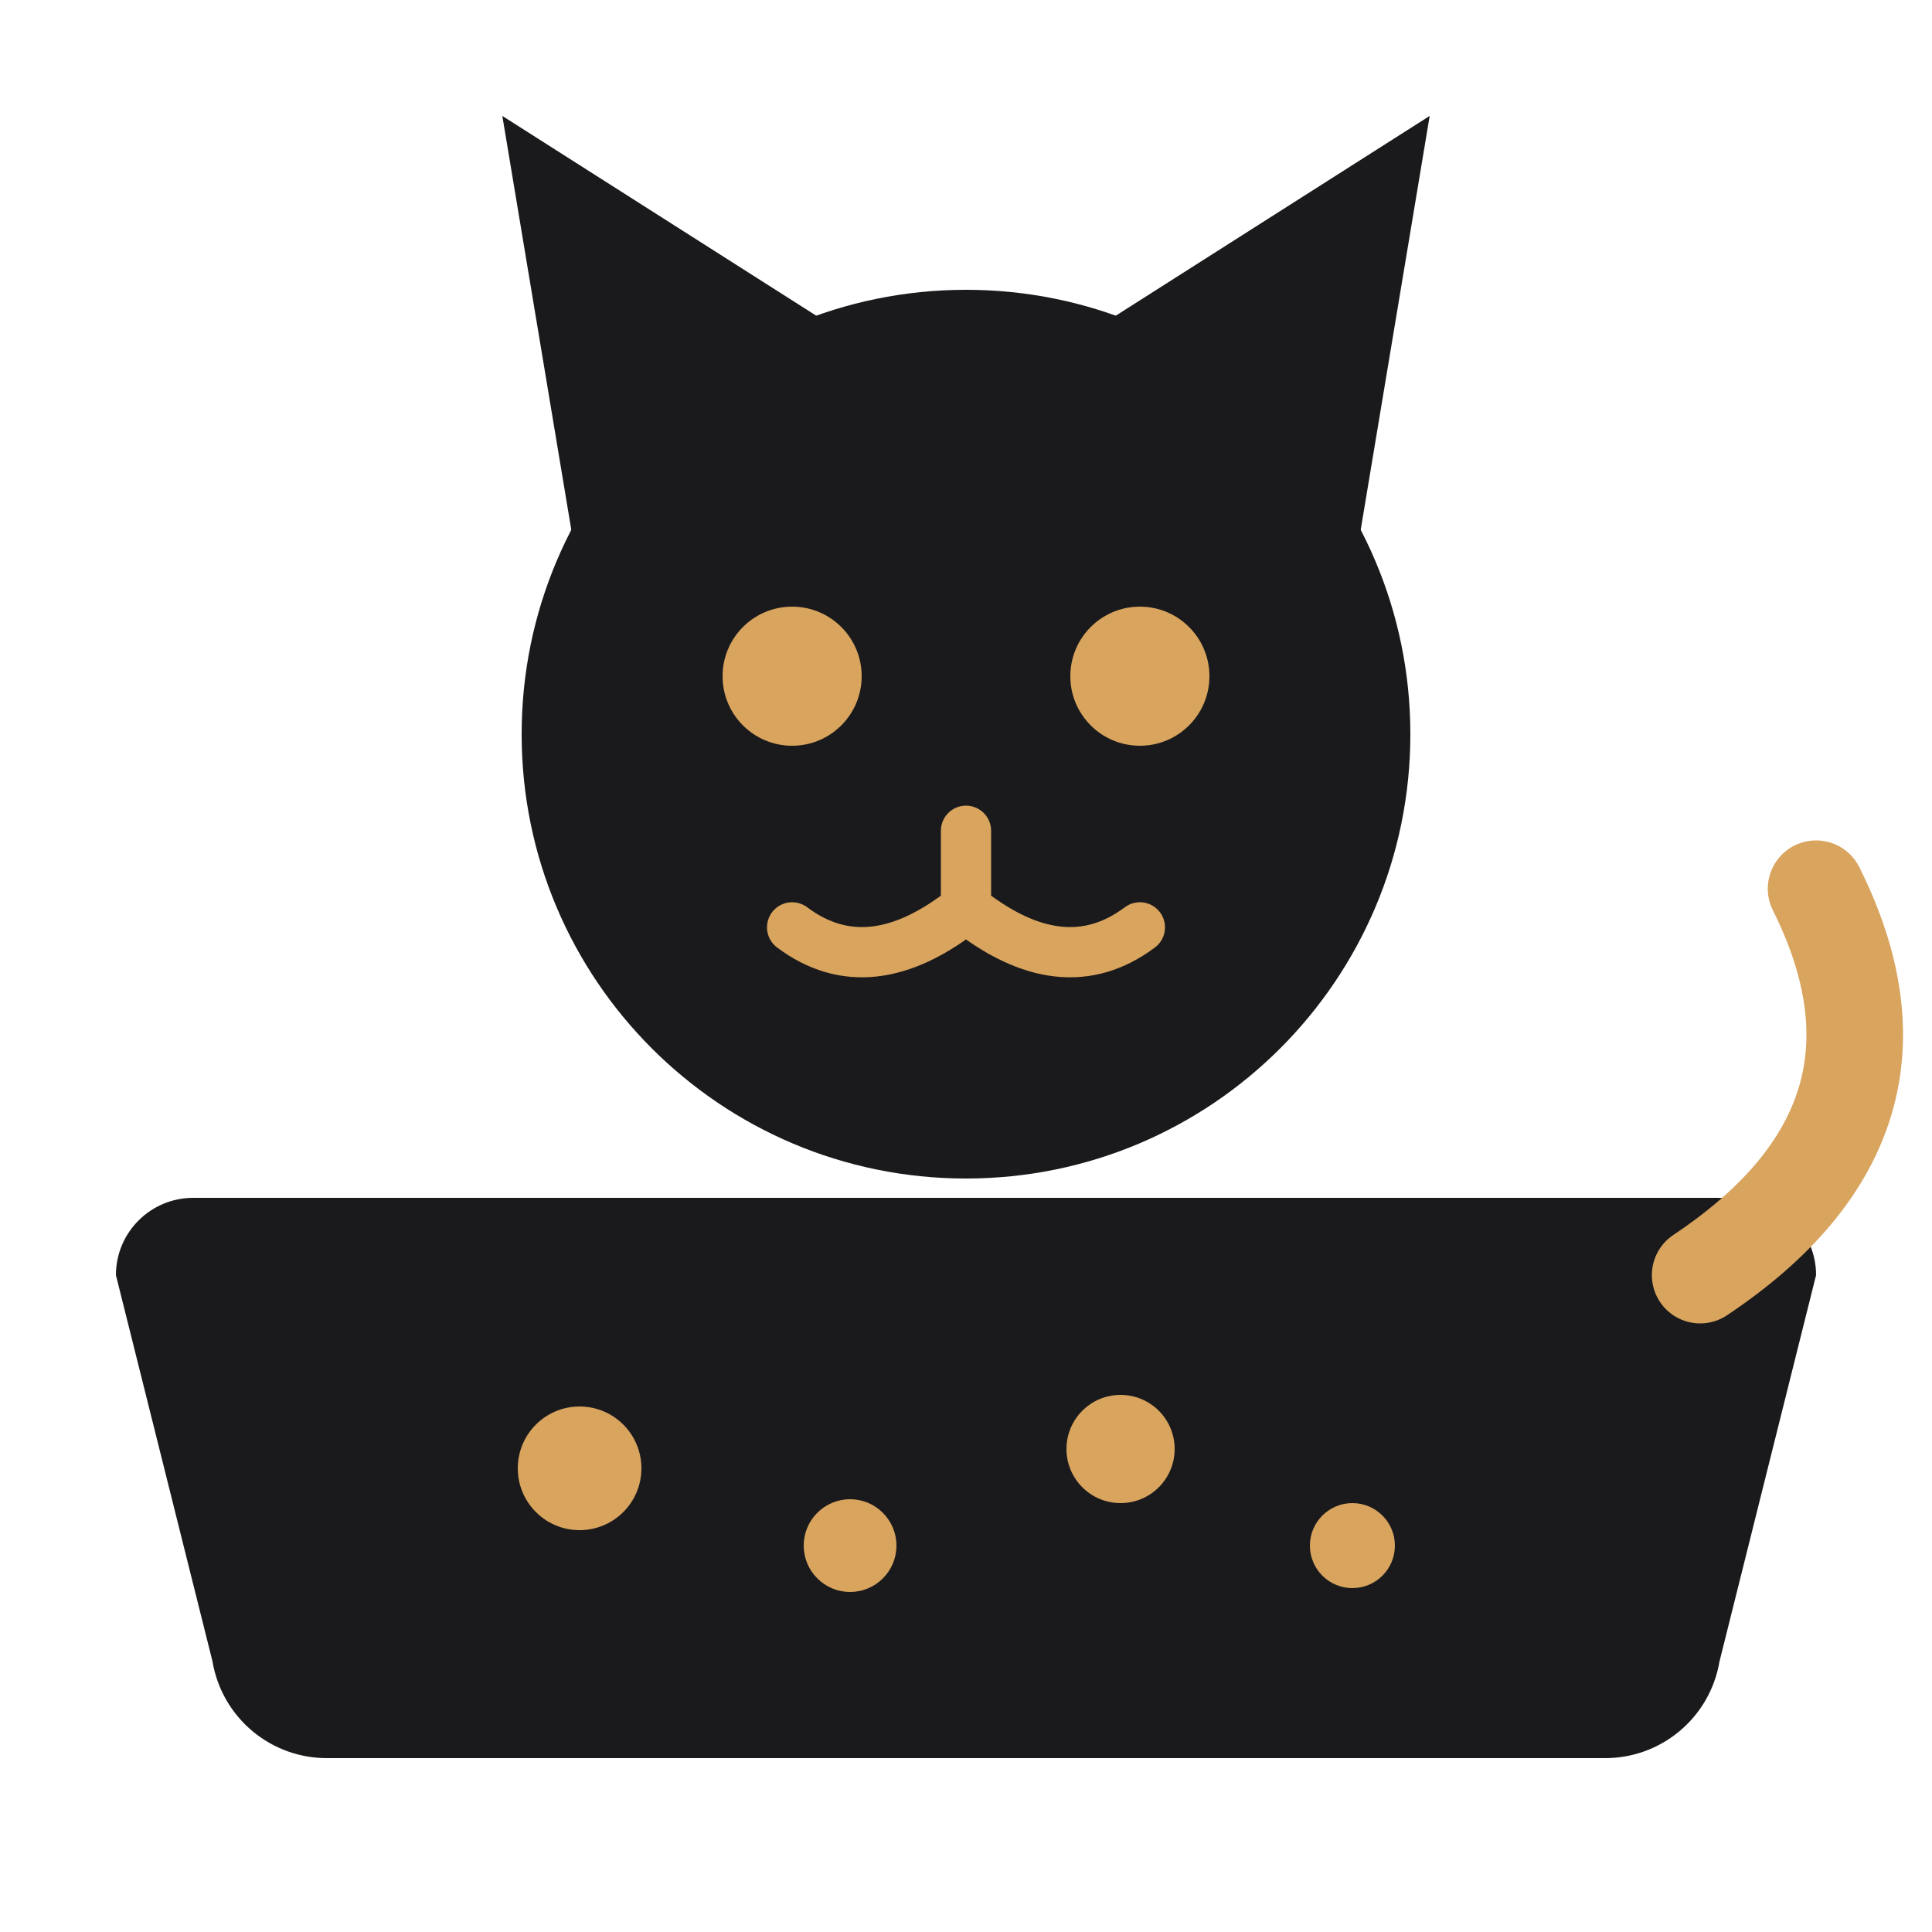
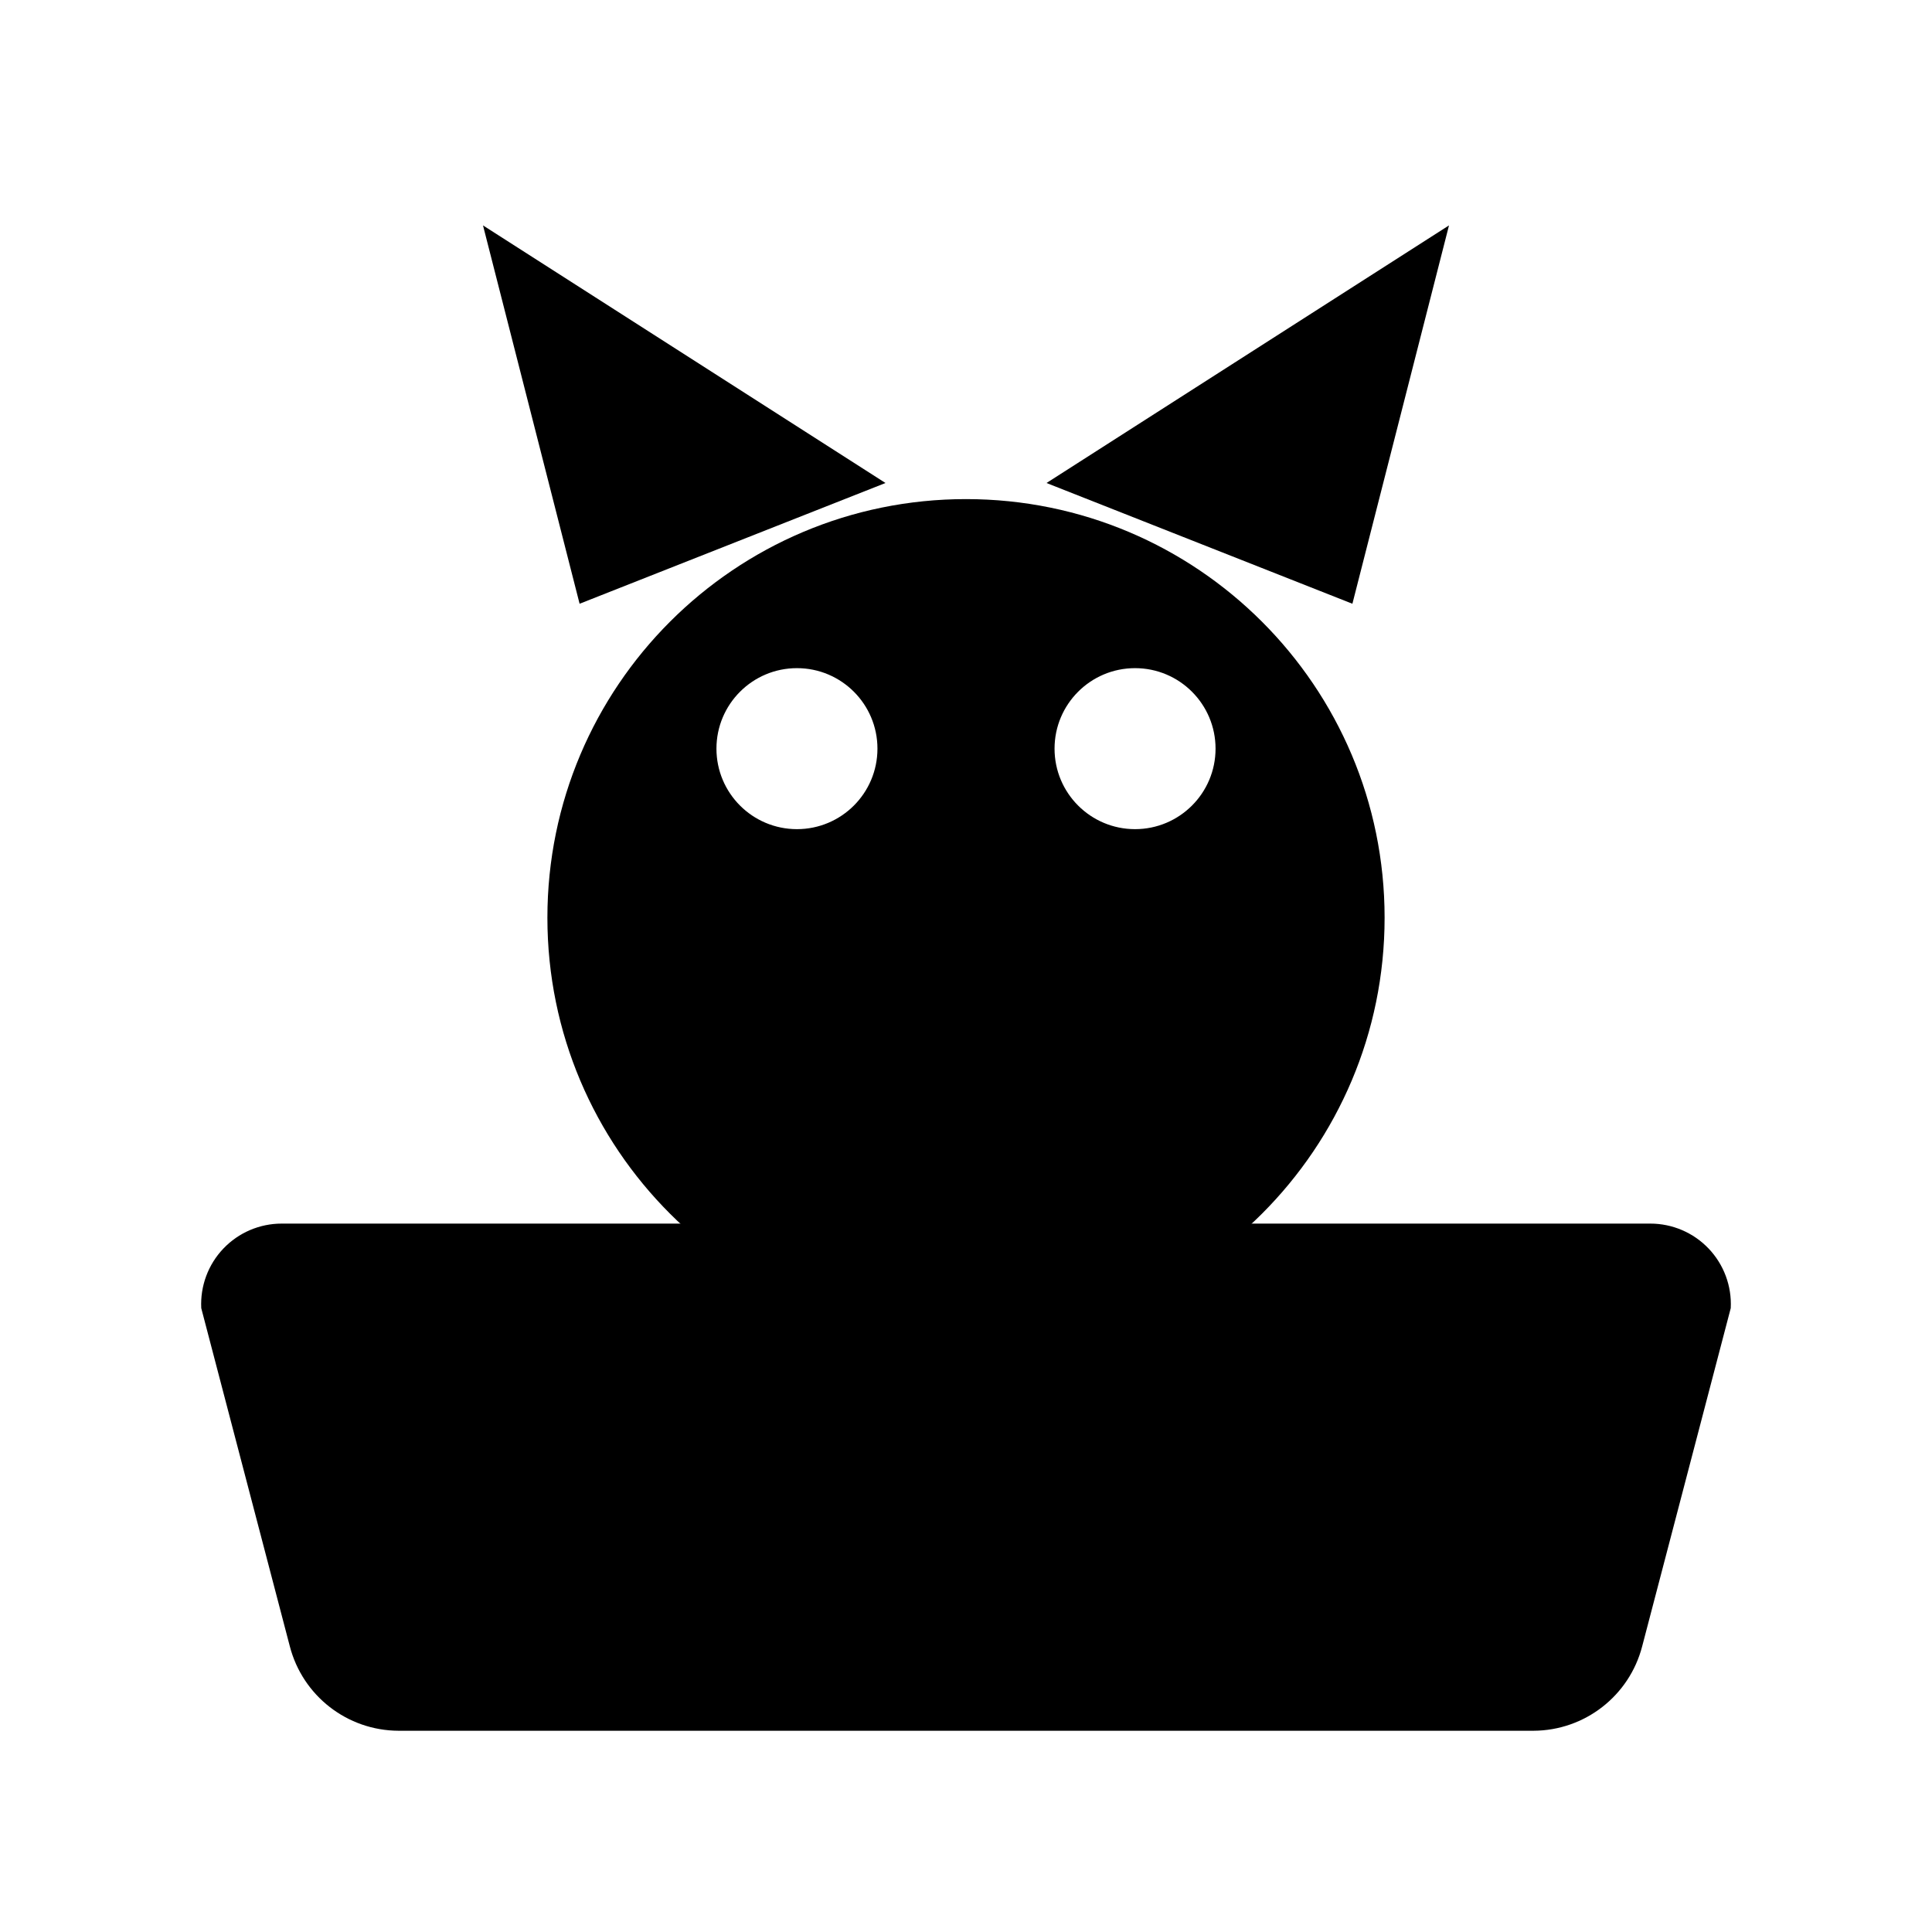
- <svg xmlns="http://www.w3.org/2000/svg" viewBox="0 0 100 100" role="img" aria-label="NC Litter">
-   <g fill="none" stroke="none">
-     <path fill="#1a1a1c" d="M30 30 L26 6 L48 20 Z" />
-     <path fill="#1a1a1c" d="M70 30 L74 6 L52 20 Z" />
-     <circle cx="50" cy="38" r="23" fill="#1a1a1c" />
-     <circle cx="41" cy="35" r="3.6" fill="#d8a45e" />
-     <circle cx="59" cy="35" r="3.6" fill="#d8a45e" />
-     <path d="M50 43 v4 M50 47 q-5 4 -9 1 M50 47 q5 4 9 1" stroke="#d8a45e" stroke-width="2.6" stroke-linecap="round" />
-     <path fill="#1a1a1c" d="M10 62 H90 a4 4 0 0 1 4 4 l-5 20 a6 6 0 0 1 -6 5 H17 a6 6 0 0 1 -6 -5 L6 66 a4 4 0 0 1 4 -4 Z" />
-     <circle cx="30" cy="76" r="3.2" fill="#d8a45e" />
-     <circle cx="44" cy="80" r="2.4" fill="#d8a45e" />
-     <circle cx="58" cy="75" r="2.8" fill="#d8a45e" />
-     <circle cx="70" cy="80" r="2.2" fill="#d8a45e" />
-     <path d="M88 66 q12 -8 6 -20" stroke="#d8a45e" stroke-width="5" stroke-linecap="round" fill="none" />
-   </g>
+ <svg xmlns="http://www.w3.org/2000/svg" viewBox="0 0 24 24" role="img" aria-label="NC Litter">
+   <path fill="currentColor" d="M7.2 7.5L6 2.8l5 3.2zm9.6 0l1.2-4.7-5 3.2z" />
+   <path fill="currentColor" d="M12 6.2a5.2 5.2 0 1 0 0 10.4 5.2 5.2 0 0 0 0-10.4zm-2.1 4.1a1 1 0 1 1 0-2 1 1 0 0 1 0 2zm4.2 0a1 1 0 1 1 0-2 1 1 0 0 1 0 2z" />
+   <path fill="currentColor" d="M3.5 15.2h17a1 1 0 0 1 1 1.05l-1.1 4.2a1.4 1.4 0 0 1-1.35 1.05H4.95A1.4 1.4 0 0 1 3.6 20.45l-1.1-4.2A1 1 0 0 1 3.5 15.2z" />
+   <circle cx="8" cy="18.2" r="0.7" fill="currentColor" opacity="0.55" />
+   <circle cx="11" cy="19" r="0.55" fill="currentColor" opacity="0.55" />
+   <circle cx="14.2" cy="18" r="0.65" fill="currentColor" opacity="0.55" />
</svg>
